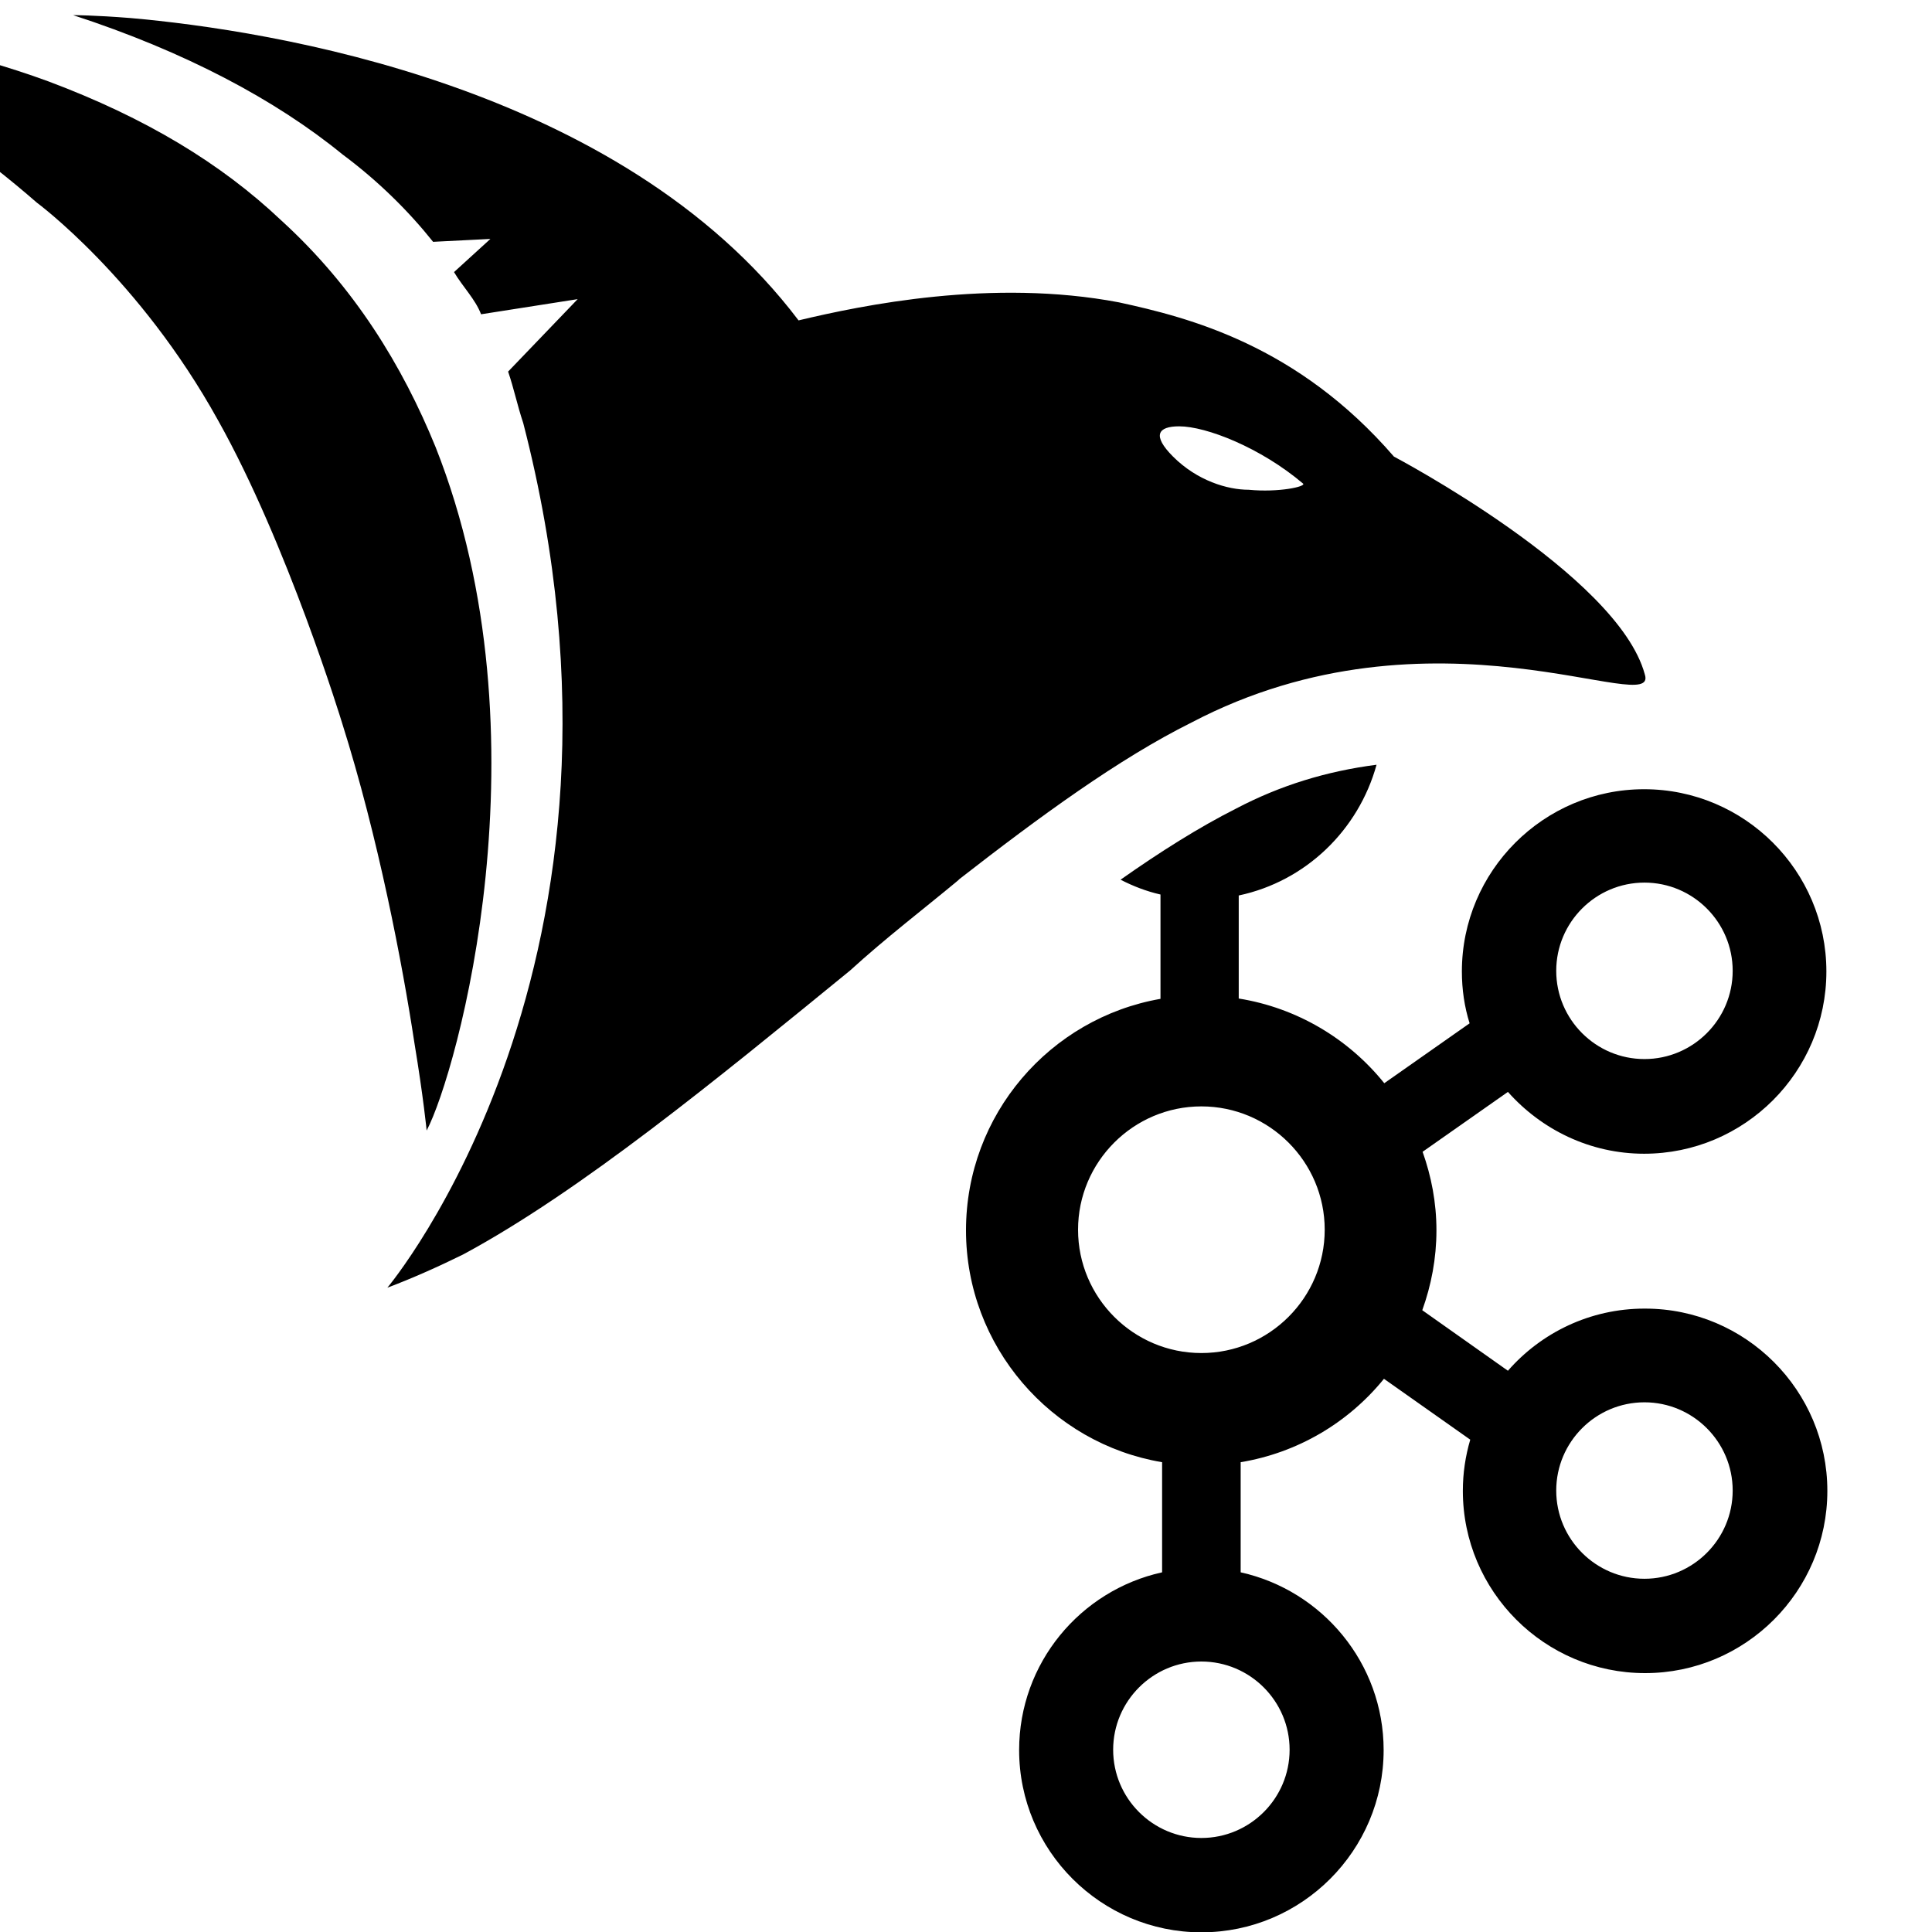
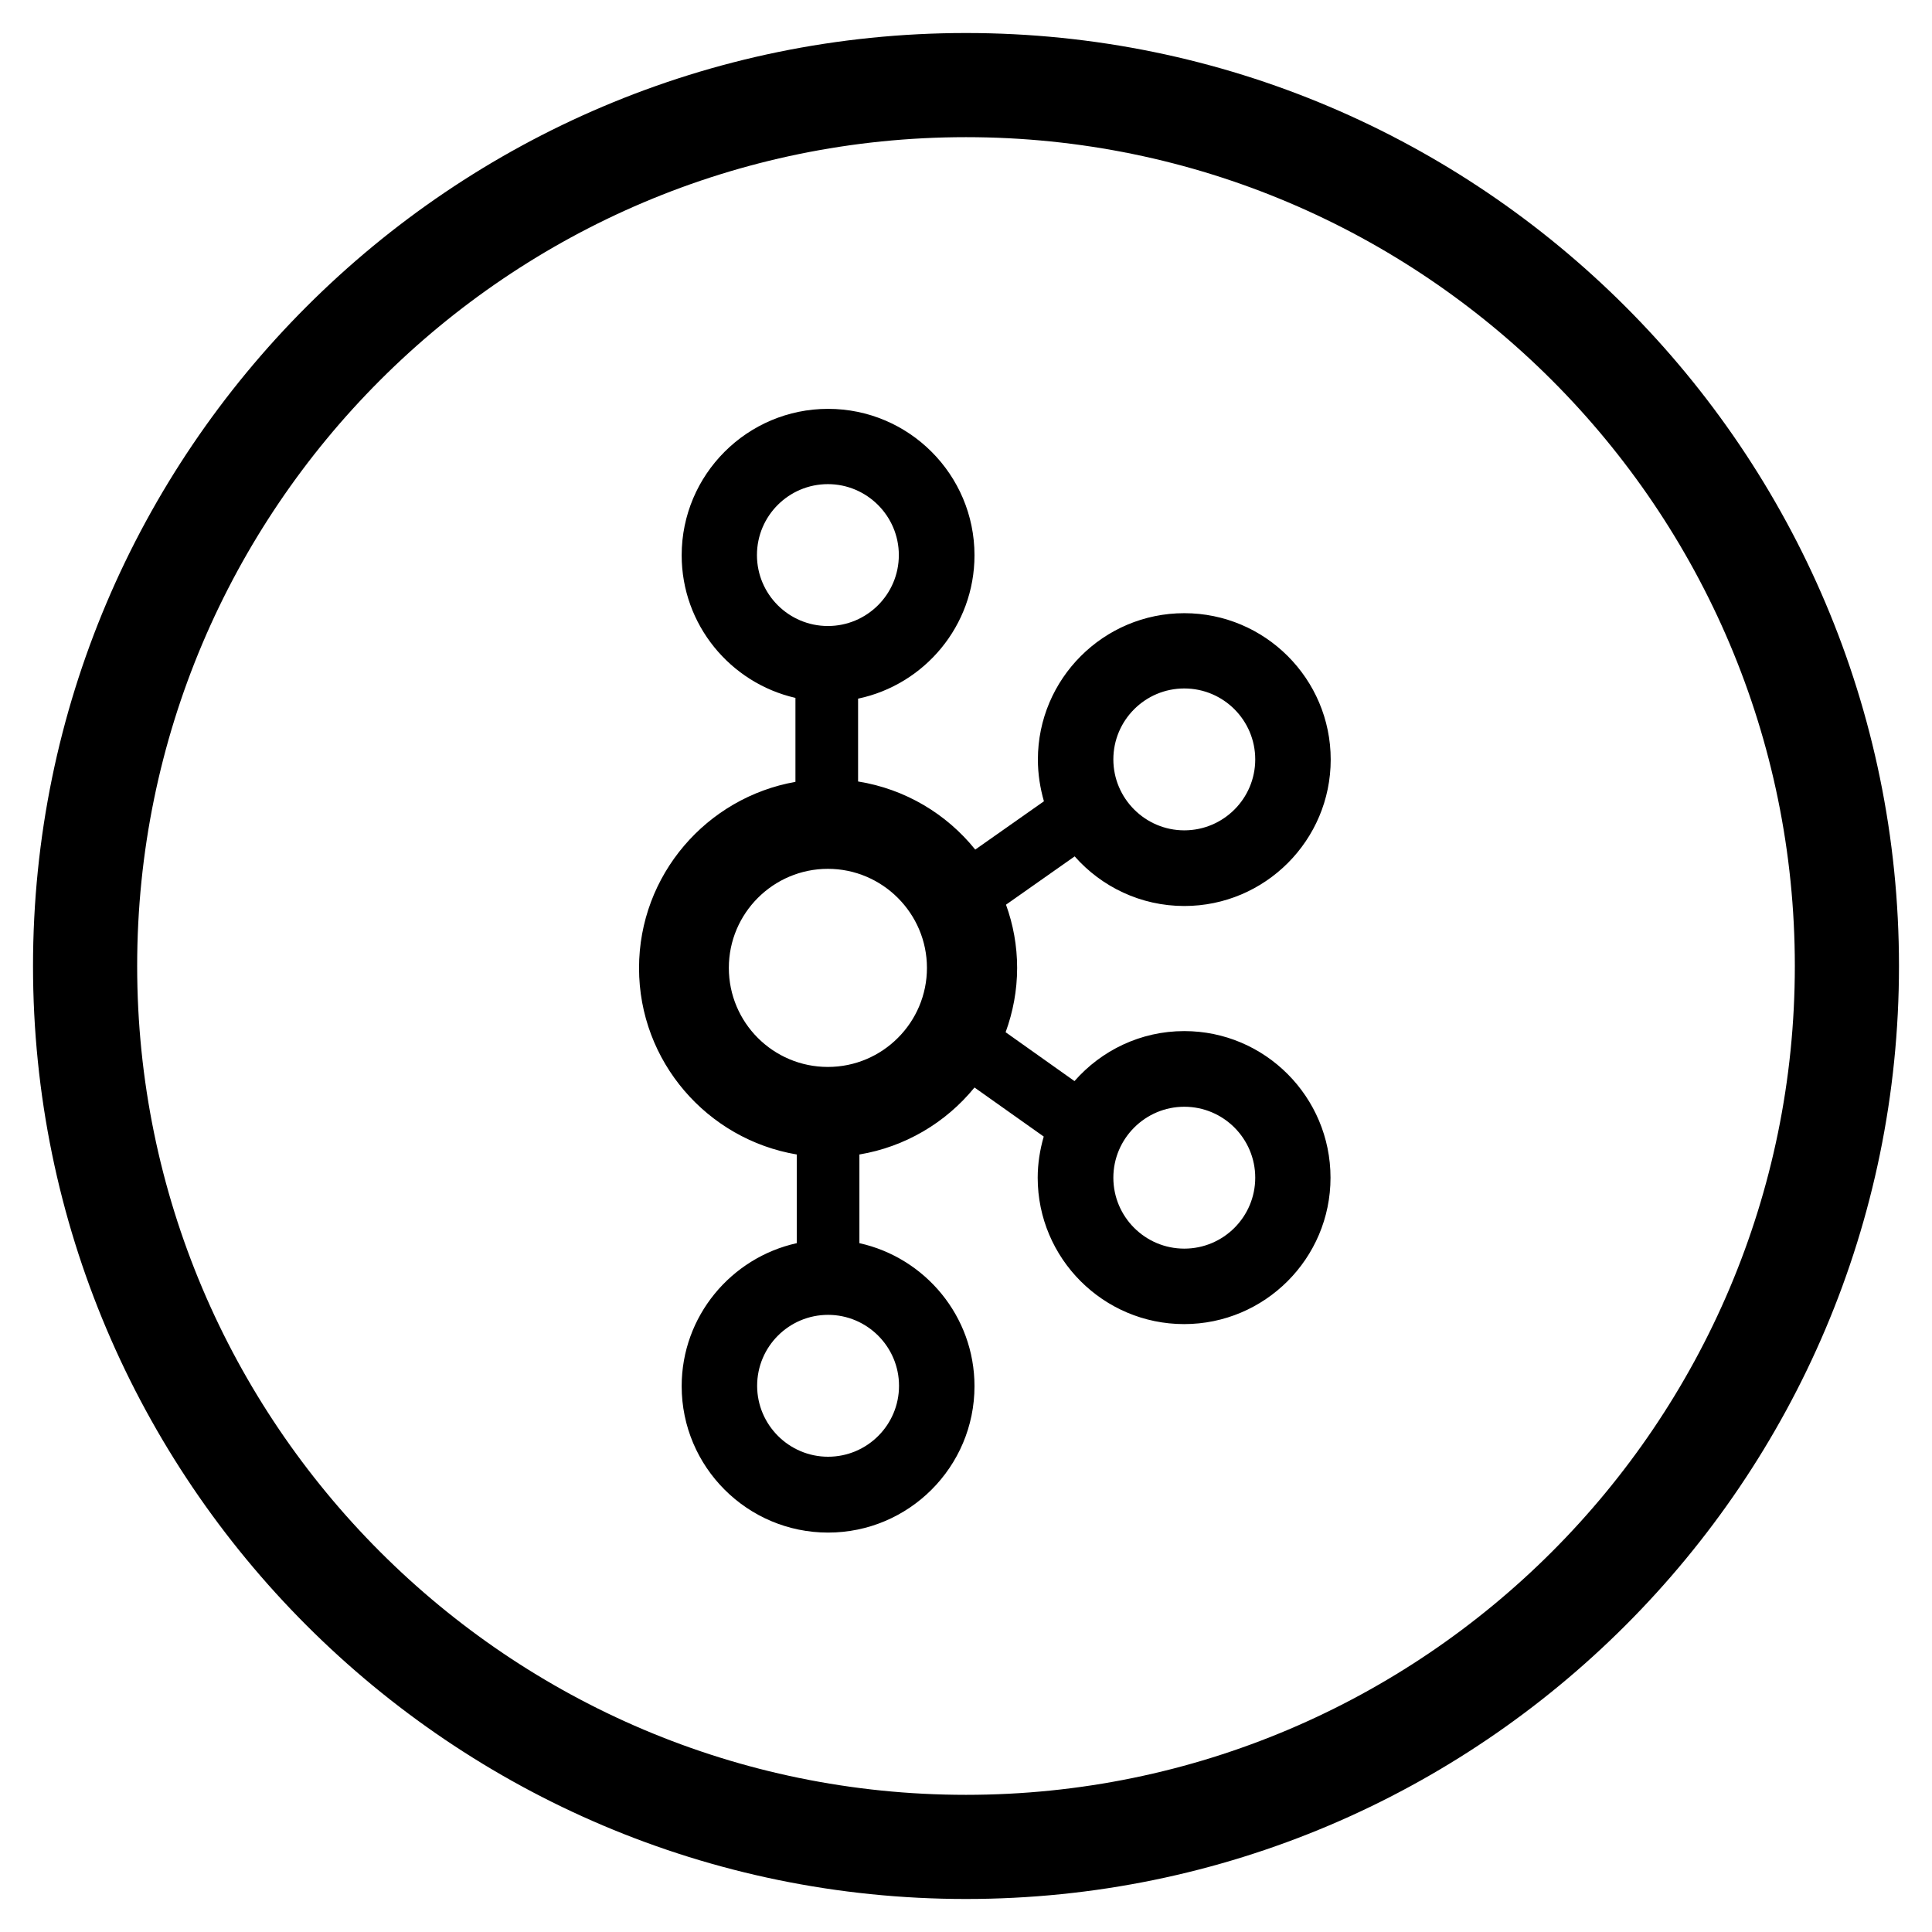
- <svg xmlns="http://www.w3.org/2000/svg" id="a" viewBox="0 0 60 60">
-   <path d="M51.07,40.64c-1.69,0-3.21,.75-4.24,1.93l-2.66-1.88c.28-.78,.44-1.61,.44-2.48s-.16-1.68-.43-2.44l2.65-1.86c1.04,1.17,2.55,1.92,4.23,1.92,3.12,0,5.66-2.54,5.66-5.66s-2.54-5.66-5.66-5.66-5.66,2.54-5.66,5.66c0,.56,.08,1.1,.24,1.61l-2.65,1.86c-1.11-1.38-2.71-2.34-4.52-2.63v-3.2c2.08-.44,3.72-2.03,4.28-4.06-1.55,.2-2.99,.64-4.36,1.36-1.15,.58-2.37,1.35-3.59,2.21,.39,.2,.8,.36,1.24,.46v3.24c-3.43,.6-6.04,3.59-6.04,7.19s2.64,6.62,6.09,7.2v3.42c-2.54,.56-4.44,2.82-4.44,5.52,0,3.12,2.54,5.66,5.66,5.66s5.66-2.54,5.66-5.66c0-2.7-1.91-4.96-4.44-5.52v-3.42c1.75-.29,3.33-1.21,4.45-2.59l2.68,1.89c-.15,.51-.23,1.04-.23,1.59,0,3.12,2.54,5.66,5.66,5.66s5.66-2.54,5.66-5.66-2.54-5.66-5.66-5.66Zm0-13.23c1.51,0,2.74,1.23,2.74,2.74s-1.23,2.74-2.74,2.74-2.74-1.23-2.74-2.74,1.23-2.74,2.74-2.74Zm-11.02,26.93c0,1.51-1.23,2.74-2.74,2.74s-2.74-1.23-2.74-2.74,1.23-2.74,2.74-2.74,2.74,1.23,2.74,2.74Zm-2.74-12.32c-2.11,0-3.83-1.72-3.83-3.83s1.72-3.83,3.83-3.83,3.83,1.72,3.83,3.83-1.72,3.83-3.83,3.83Zm13.76,7.01c-1.51,0-2.74-1.23-2.74-2.74s1.23-2.74,2.74-2.74,2.74,1.23,2.74,2.74-1.23,2.74-2.74,2.74Z" />
+ <svg xmlns="http://www.w3.org/2000/svg" version="1.1" id="Layer_1" x="0px" y="0px" viewBox="0 0 1024 1024" style="enable-background:new 0 0 1024 1024;" xml:space="preserve">
+   <g id="icomoon-ignore">
+ </g>
  <g>
-     <path d="M13.25,35.11c.94-1.78,3.85-12.2,.28-21.22-1.03-2.53-2.53-4.98-4.79-7.04-1.88-1.78-4.22-3.19-7.23-4.32C-1.02,1.6-4.03,.94-7.5,.66-3.37,2.63-.37,4.97,1.14,6.29c0,0,3.19,2.35,5.63,6.76,2.16,3.85,3.85,9.39,3.85,9.39,1.13,3.57,1.88,7.51,2.25,9.95,.28,1.69,.38,2.72,.38,2.72Z" />
-     <path d="M29.77,27.32c2.53-1.97,4.98-3.76,7.23-4.88,7.51-3.94,14.55-.09,14.08-1.5-.84-3.1-7.79-6.76-7.79-6.76-3-3.47-6.38-4.32-8.54-4.79-3.94-.75-7.98,.09-9.95,.56C19.26,2.63,8.37,.94,4.05,.56c-1.13-.09-1.78-.09-1.78-.09,3.47,1.13,6.29,2.63,8.36,4.32,1.13,.84,2.07,1.78,2.82,2.72l1.78-.09-1.13,1.03c.28,.47,.66,.84,.84,1.31l3-.47-2.16,2.25c.19,.56,.28,1.03,.47,1.6,4.32,16.71-4.22,26.85-4.22,26.85,.75-.28,1.6-.66,2.35-1.03,3.66-1.97,7.89-5.45,12.02-8.82,1.13-1.03,2.25-1.88,3.38-2.82Zm6.85-14.08c.84,0,2.53,.66,3.85,1.78,.09,.09-.75,.28-1.69,.19-.66,0-1.6-.28-2.35-1.03-.66-.66-.47-.94,.19-.94Z" />
+     <g>
+       <path d="M627.7,546.5c-23.2,0-44,10.3-58.2,26.5L533,547.1c3.9-10.7,6.1-22.1,6.1-34.1c0-11.8-2.1-23-5.9-33.5l36.4-25.6    c14.2,16.1,35,26.3,58.1,26.3c42.8,0,77.6-34.8,77.6-77.6s-34.8-77.6-77.6-77.6s-77.6,34.8-77.6,77.6c0,7.7,1.2,15.1,3.2,22.1    l-36.4,25.6c-15.2-18.9-37.1-32.1-62.1-36.1v-43.9c35.2-7.4,61.7-38.6,61.7-76c0-42.8-34.8-77.6-77.6-77.6s-77.6,34.8-77.6,77.6    c0,36.8,25.8,67.7,60.3,75.6v44.5c-47,8.3-82.9,49.3-82.9,98.7c0,49.6,36.2,90.8,83.6,98.8v47c-34.8,7.7-61,38.7-61,75.8    c0,42.8,34.8,77.6,77.6,77.6s77.6-34.8,77.6-77.6c0-37.1-26.2-68.1-61-75.8v-47c24-4,45.7-16.7,61-35.5l36.7,26    c-2,6.9-3.2,14.3-3.2,21.8c0,42.8,34.8,77.6,77.6,77.6s77.6-34.8,77.6-77.6S670.5,546.5,627.7,546.5z M627.7,364.9    c20.8,0,37.6,16.9,37.6,37.6c0,20.8-16.9,37.6-37.6,37.6s-37.6-16.9-37.6-37.6C590.1,381.8,606.9,364.9,627.7,364.9z M401.2,294.2    c0-20.8,16.9-37.6,37.6-37.6s37.6,16.9,37.6,37.6c0,20.8-16.9,37.6-37.6,37.6S401.2,315,401.2,294.2z M476.5,734.5    c0,20.8-16.9,37.6-37.6,37.6s-37.6-16.9-37.6-37.6c0-20.8,16.9-37.6,37.6-37.6S476.5,713.8,476.5,734.5z M438.8,565.5    c-29,0-52.5-23.5-52.5-52.5c0-29,23.6-52.5,52.5-52.5c28.9,0,52.5,23.6,52.5,52.5C491.3,541.9,467.8,565.5,438.8,565.5z     M627.7,661.8c-20.8,0-37.6-16.9-37.6-37.6s16.9-37.6,37.6-37.6c20.8,0,37.6,16.9,37.6,37.6S648.5,661.8,627.7,661.8z" />
+     </g>
+     <g>
+       <path d="M512,1006.5c-272.7,0-494.5-221.8-494.5-494.5C17.5,239.3,239.3,17.5,512,17.5s494.5,221.8,494.5,494.5    C1006.5,784.7,784.7,1006.5,512,1006.5z M512,72.7C269.7,72.7,72.7,269.7,72.7,512S269.7,951.3,512,951.3S951.3,754.3,951.3,512    S754.3,72.7,512,72.7z" />
+     </g>
  </g>
</svg>
